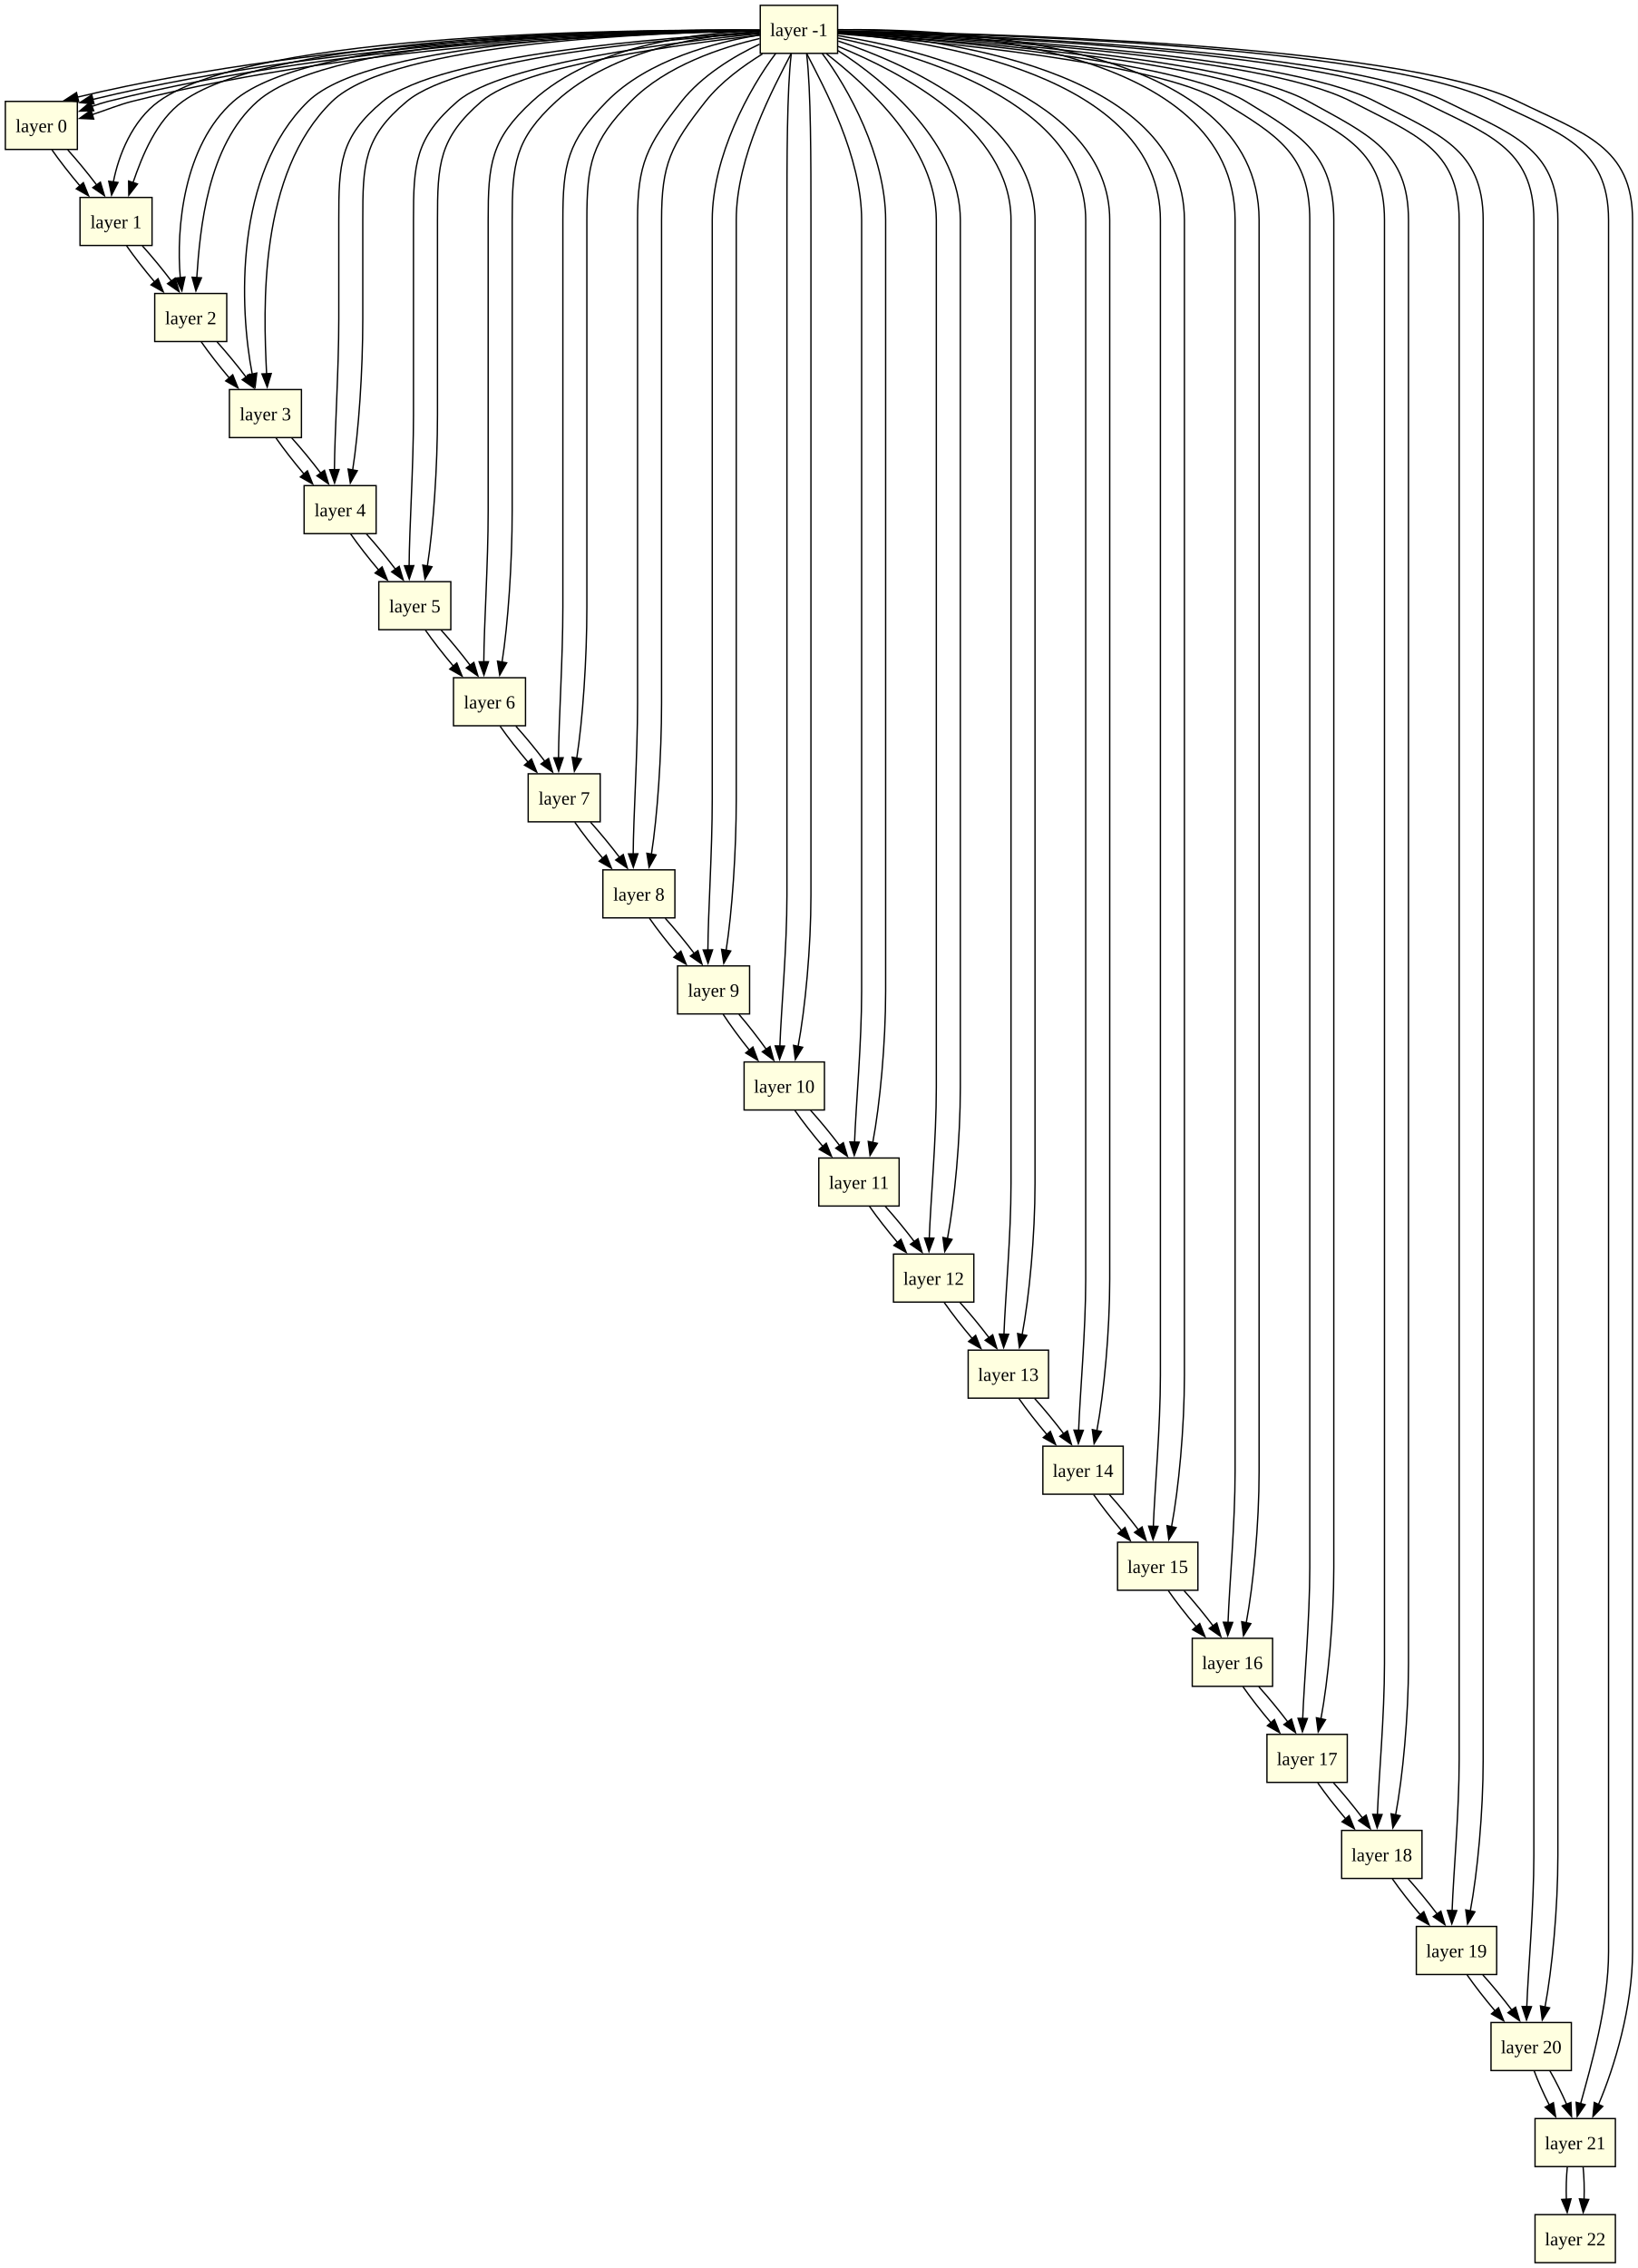
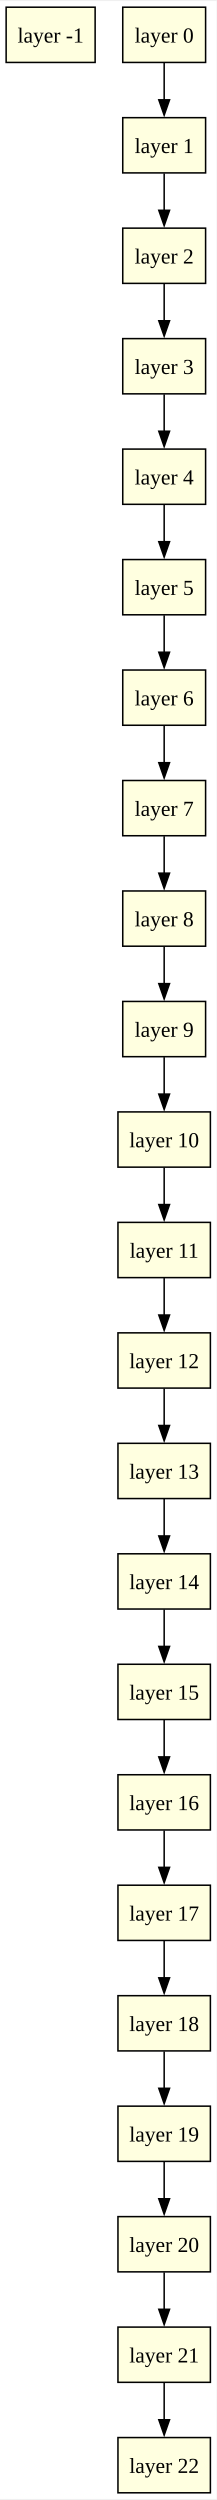
- <svg xmlns="http://www.w3.org/2000/svg" xmlns:xlink="http://www.w3.org/1999/xlink" width="1228pt" height="1700pt" viewBox="0.00 0.00 1228.00 1700.00">
-   <g id="graph0" class="graph" transform="scale(1 1) rotate(0) translate(4 1696)">
-     <polygon fill="white" stroke="none" points="-4,4 -4,-1696 1224,-1696 1224,4 -4,4" />
+ <svg xmlns="http://www.w3.org/2000/svg" xmlns:xlink="http://www.w3.org/1999/xlink" width="141pt" height="1628pt" viewBox="0.00 0.00 141.12 1628.00">
+   <g id="graph0" class="graph" transform="scale(1 1) rotate(0) translate(4 1624)">
+     <polygon fill="white" stroke="none" points="-4,4 -4,-1624 137.12,-1624 137.12,4 -4,4" />
    <g id="node1" class="node">
      <g id="a_node1">
        <a xlink:href="layer_-1_data_1_detail.svg" xlink:title="layer -1" target="_blank">
-           <polygon fill="lightyellow" stroke="black" points="624,-1692 566,-1692 566,-1656 624,-1656 624,-1692" />
-           <text text-anchor="middle" x="595" y="-1668.95" font-family="Times New Roman,serif" font-size="14.00">layer -1</text>
+           <polygon fill="lightyellow" stroke="black" points="58,-1620 0,-1620 0,-1584 58,-1584 58,-1620" />
+           <text text-anchor="middle" x="29" y="-1596.95" font-family="Times New Roman,serif" font-size="14.00">layer -1</text>
        </a>
      </g>
    </g>
    <g id="node2" class="node">
      <g id="a_node2">
        <a xlink:href="layer_0_data_1_detail.svg" xlink:title="layer 0" target="_blank">
-           <polygon fill="lightyellow" stroke="black" points="54,-1620 0,-1620 0,-1584 54,-1584 54,-1620" />
-           <text text-anchor="middle" x="27" y="-1596.95" font-family="Times New Roman,serif" font-size="14.00">layer 0</text>
-         </a>
-       </g>
-     </g>
-     <g id="edge1" class="edge">
-       <path fill="none" stroke="black" d="M565.55,-1673.08C481.67,-1672.95 245.83,-1669.01 54.11,-1623.21" />
-       <polygon fill="black" stroke="black" points="55.01,-1619.83 44.46,-1620.86 53.34,-1626.63 55.01,-1619.83" />
-     </g>
-     <g id="edge2" class="edge">
-       <path fill="none" stroke="black" d="M565.65,-1673.06C485.28,-1672.68 256.32,-1667.63 65.55,-1621.48" />
-       <polygon fill="black" stroke="black" points="66.5,-1618.11 55.95,-1619.11 64.82,-1624.91 66.5,-1618.11" />
-     </g>
-     <g id="edge3" class="edge">
-       <path fill="none" stroke="black" d="M565.56,-1673C485.55,-1672.26 258.91,-1665.8 77,-1620 73.03,-1619 68.94,-1617.68 64.88,-1616.22" />
-       <polygon fill="black" stroke="black" points="66.26,-1613.01 55.67,-1612.69 63.75,-1619.54 66.26,-1613.01" />
-     </g>
-     <g id="edge4" class="edge">
-       <path fill="none" stroke="black" d="M565.71,-1672.89C486.4,-1671.71 270,-1664.06 95,-1620 85.71,-1617.66 75.78,-1613.59 64.93,-1610.01" />
-       <polygon fill="black" stroke="black" points="66.27,-1606.76 55.68,-1607.25 64.26,-1613.47 66.27,-1606.76" />
+           <polygon fill="lightyellow" stroke="black" points="130,-1620 76,-1620 76,-1584 130,-1584 130,-1620" />
+           <text text-anchor="middle" x="103" y="-1596.95" font-family="Times New Roman,serif" font-size="14.00">layer 0</text>
+         </a>
+       </g>
    </g>
    <g id="node3" class="node">
      <g id="a_node3">
        <a xlink:href="layer_1_data_1_detail.svg" xlink:title="layer 1" target="_blank">
-           <polygon fill="lightyellow" stroke="black" points="110,-1548 56,-1548 56,-1512 110,-1512 110,-1548" />
-           <text text-anchor="middle" x="83" y="-1524.95" font-family="Times New Roman,serif" font-size="14.00">layer 1</text>
-         </a>
-       </g>
-     </g>
-     <g id="edge7" class="edge">
-       <path fill="none" stroke="black" d="M565.78,-1673.33C472.82,-1673.99 187.04,-1672.04 115,-1620 95.29,-1605.76 84.81,-1579.67 80.96,-1559.41" />
-       <polygon fill="black" stroke="black" points="84.47,-1559.22 79.65,-1549.79 77.53,-1560.17 84.47,-1559.22" />
-     </g>
-     <g id="edge8" class="edge">
-       <path fill="none" stroke="black" d="M565.66,-1673.38C475.11,-1673.85 203.04,-1670.59 133,-1620 113.2,-1605.69 102.71,-1579.43 95.73,-1559.13" />
-       <polygon fill="black" stroke="black" points="99.07,-1558.08 92.56,-1549.72 92.43,-1560.31 99.07,-1558.08" />
+           <polygon fill="lightyellow" stroke="black" points="130,-1548 76,-1548 76,-1512 130,-1512 130,-1548" />
+           <text text-anchor="middle" x="103" y="-1524.95" font-family="Times New Roman,serif" font-size="14.00">layer 1</text>
+         </a>
+       </g>
+     </g>
+     <g id="edge1" class="edge">
+       <path fill="none" stroke="black" d="M103,-1583.7C103,-1576.41 103,-1567.73 103,-1559.54" />
+       <polygon fill="black" stroke="black" points="106.5,-1559.62 103,-1549.62 99.5,-1559.62 106.5,-1559.62" />
    </g>
    <g id="node4" class="node">
      <g id="a_node4">
        <a xlink:href="layer_2_data_1_detail.svg" xlink:title="layer 2" target="_blank">
-           <polygon fill="lightyellow" stroke="black" points="166,-1476 112,-1476 112,-1440 166,-1440 166,-1476" />
-           <text text-anchor="middle" x="139" y="-1452.95" font-family="Times New Roman,serif" font-size="14.00">layer 2</text>
-         </a>
-       </g>
-     </g>
-     <g id="edge11" class="edge">
-       <path fill="none" stroke="black" d="M565.51,-1673.35C478.93,-1673.92 229.08,-1671.37 171,-1620 133.44,-1586.78 127.99,-1524.43 131.17,-1487.83" />
-       <polygon fill="black" stroke="black" points="134.64,-1488.34 132.37,-1477.99 127.69,-1487.5 134.64,-1488.34" />
-     </g>
-     <g id="edge12" class="edge">
-       <path fill="none" stroke="black" d="M565.64,-1673.39C481.89,-1673.72 245.31,-1669.81 189,-1620 151.44,-1586.78 145.99,-1524.43 143.53,-1487.83" />
-       <polygon fill="black" stroke="black" points="147.04,-1487.75 142.88,-1478 140.05,-1488.21 147.04,-1487.75" />
+           <polygon fill="lightyellow" stroke="black" points="130,-1476 76,-1476 76,-1440 130,-1440 130,-1476" />
+           <text text-anchor="middle" x="103" y="-1452.95" font-family="Times New Roman,serif" font-size="14.00">layer 2</text>
+         </a>
+       </g>
+     </g>
+     <g id="edge2" class="edge">
+       <path fill="none" stroke="black" d="M103,-1511.7C103,-1504.41 103,-1495.73 103,-1487.54" />
+       <polygon fill="black" stroke="black" points="106.5,-1487.62 103,-1477.62 99.5,-1487.62 106.5,-1487.62" />
    </g>
    <g id="node5" class="node">
      <g id="a_node5">
        <a xlink:href="layer_3_data_1_detail.svg" xlink:title="layer 3" target="_blank">
-           <polygon fill="lightyellow" stroke="black" points="222,-1404 168,-1404 168,-1368 222,-1368 222,-1404" />
-           <text text-anchor="middle" x="195" y="-1380.95" font-family="Times New Roman,serif" font-size="14.00">layer 3</text>
-         </a>
-       </g>
-     </g>
-     <g id="edge15" class="edge">
-       <path fill="none" stroke="black" d="M565.52,-1672.95C486.62,-1672.27 274.53,-1666.24 227,-1620 171.38,-1565.89 175.52,-1464.75 185.13,-1415.46" />
-       <polygon fill="black" stroke="black" points="188.51,-1416.38 187.26,-1405.86 181.68,-1414.87 188.51,-1416.38" />
-     </g>
-     <g id="edge16" class="edge">
-       <path fill="none" stroke="black" d="M565.62,-1672.86C489.72,-1671.79 290.84,-1664.59 245,-1620 189.5,-1566.01 193.51,-1465.18 195.88,-1415.78" />
-       <polygon fill="black" stroke="black" points="199.37,-1416.05 196.34,-1405.9 192.38,-1415.72 199.37,-1416.05" />
+           <polygon fill="lightyellow" stroke="black" points="130,-1404 76,-1404 76,-1368 130,-1368 130,-1404" />
+           <text text-anchor="middle" x="103" y="-1380.95" font-family="Times New Roman,serif" font-size="14.00">layer 3</text>
+         </a>
+       </g>
+     </g>
+     <g id="edge3" class="edge">
+       <path fill="none" stroke="black" d="M103,-1439.7C103,-1432.41 103,-1423.73 103,-1415.54" />
+       <polygon fill="black" stroke="black" points="106.5,-1415.62 103,-1405.62 99.5,-1415.62 106.5,-1415.62" />
    </g>
    <g id="node6" class="node">
      <g id="a_node6">
        <a xlink:href="layer_4_data_1_detail.svg" xlink:title="layer 4" target="_blank">
-           <polygon fill="lightyellow" stroke="black" points="278,-1332 224,-1332 224,-1296 278,-1296 278,-1332" />
-           <text text-anchor="middle" x="251" y="-1308.95" font-family="Times New Roman,serif" font-size="14.00">layer 4</text>
-         </a>
-       </g>
-     </g>
-     <g id="edge19" class="edge">
-       <path fill="none" stroke="black" d="M565.62,-1671.77C496.12,-1668.1 325.32,-1655.24 283,-1620 250.58,-1593 250,-1573.19 250,-1531 250,-1531 250,-1531 250,-1457 250,-1417.68 246.9,-1372.33 246.73,-1343.67" />
-       <polygon fill="black" stroke="black" points="250.23,-1344.02 246.84,-1333.98 243.23,-1343.95 250.23,-1344.02" />
-     </g>
-     <g id="edge20" class="edge">
-       <path fill="none" stroke="black" d="M565.73,-1671.23C499.46,-1666.94 341.47,-1653.71 301,-1620 268.58,-1593 268,-1573.19 268,-1531 268,-1531 268,-1531 268,-1457 268,-1417.68 264.9,-1372.33 260.4,-1343.67" />
-       <polygon fill="black" stroke="black" points="263.87,-1343.18 258.65,-1333.96 256.98,-1344.42 263.87,-1343.18" />
+           <polygon fill="lightyellow" stroke="black" points="130,-1332 76,-1332 76,-1296 130,-1296 130,-1332" />
+           <text text-anchor="middle" x="103" y="-1308.95" font-family="Times New Roman,serif" font-size="14.00">layer 4</text>
+         </a>
+       </g>
+     </g>
+     <g id="edge4" class="edge">
+       <path fill="none" stroke="black" d="M103,-1367.7C103,-1360.41 103,-1351.73 103,-1343.54" />
+       <polygon fill="black" stroke="black" points="106.5,-1343.62 103,-1333.62 99.5,-1343.62 106.5,-1343.62" />
    </g>
    <g id="node7" class="node">
      <g id="a_node7">
        <a xlink:href="layer_5_data_1_detail.svg" xlink:title="layer 5" target="_blank">
-           <polygon fill="lightyellow" stroke="black" points="334,-1260 280,-1260 280,-1224 334,-1224 334,-1260" />
-           <text text-anchor="middle" x="307" y="-1236.95" font-family="Times New Roman,serif" font-size="14.00">layer 5</text>
-         </a>
-       </g>
-     </g>
-     <g id="edge23" class="edge">
-       <path fill="none" stroke="black" d="M565.67,-1670.71C505.59,-1665.07 372.32,-1648.85 339,-1620 307.1,-1592.39 306,-1573.19 306,-1531 306,-1531 306,-1531 306,-1385 306,-1345.68 302.9,-1300.33 302.73,-1271.67" />
-       <polygon fill="black" stroke="black" points="306.23,-1272.02 302.84,-1261.98 299.23,-1271.95 306.23,-1272.02" />
-     </g>
-     <g id="edge24" class="edge">
-       <path fill="none" stroke="black" d="M565.81,-1669.69C509.3,-1663.26 388.5,-1647.27 357,-1620 325.1,-1592.39 324,-1573.19 324,-1531 324,-1531 324,-1531 324,-1385 324,-1345.68 320.9,-1300.33 316.4,-1271.67" />
-       <polygon fill="black" stroke="black" points="319.87,-1271.18 314.65,-1261.96 312.98,-1272.42 319.87,-1271.18" />
+           <polygon fill="lightyellow" stroke="black" points="130,-1260 76,-1260 76,-1224 130,-1224 130,-1260" />
+           <text text-anchor="middle" x="103" y="-1236.95" font-family="Times New Roman,serif" font-size="14.00">layer 5</text>
+         </a>
+       </g>
+     </g>
+     <g id="edge5" class="edge">
+       <path fill="none" stroke="black" d="M103,-1295.7C103,-1288.41 103,-1279.73 103,-1271.54" />
+       <polygon fill="black" stroke="black" points="106.5,-1271.62 103,-1261.62 99.5,-1271.62 106.5,-1271.62" />
    </g>
    <g id="node8" class="node">
      <g id="a_node8">
        <a xlink:href="layer_6_data_1_detail.svg" xlink:title="layer 6" target="_blank">
-           <polygon fill="lightyellow" stroke="black" points="390,-1188 336,-1188 336,-1152 390,-1152 390,-1188" />
-           <text text-anchor="middle" x="363" y="-1164.95" font-family="Times New Roman,serif" font-size="14.00">layer 6</text>
-         </a>
-       </g>
-     </g>
-     <g id="edge27" class="edge">
-       <path fill="none" stroke="black" d="M565.69,-1673.01C522.46,-1671.75 442.38,-1663.54 395,-1620 363.94,-1591.45 362,-1573.19 362,-1531 362,-1531 362,-1531 362,-1313 362,-1273.68 358.9,-1228.33 358.73,-1199.67" />
-       <polygon fill="black" stroke="black" points="362.23,-1200.02 358.84,-1189.98 355.23,-1199.95 362.23,-1200.02" />
-     </g>
-     <g id="edge28" class="edge">
-       <path fill="none" stroke="black" d="M565.77,-1672.48C526.17,-1669.97 456.08,-1659.58 413,-1620 381.94,-1591.45 380,-1573.19 380,-1531 380,-1531 380,-1531 380,-1313 380,-1273.68 376.9,-1228.33 372.4,-1199.67" />
-       <polygon fill="black" stroke="black" points="375.87,-1199.18 370.65,-1189.96 368.98,-1200.42 375.87,-1199.18" />
+           <polygon fill="lightyellow" stroke="black" points="130,-1188 76,-1188 76,-1152 130,-1152 130,-1188" />
+           <text text-anchor="middle" x="103" y="-1164.95" font-family="Times New Roman,serif" font-size="14.00">layer 6</text>
+         </a>
+       </g>
+     </g>
+     <g id="edge6" class="edge">
+       <path fill="none" stroke="black" d="M103,-1223.7C103,-1216.41 103,-1207.73 103,-1199.54" />
+       <polygon fill="black" stroke="black" points="106.5,-1199.62 103,-1189.62 99.5,-1199.62 106.5,-1199.62" />
    </g>
    <g id="node9" class="node">
      <g id="a_node9">
        <a xlink:href="layer_7_data_1_detail.svg" xlink:title="layer 7" target="_blank">
-           <polygon fill="lightyellow" stroke="black" points="446,-1116 392,-1116 392,-1080 446,-1080 446,-1116" />
-           <text text-anchor="middle" x="419" y="-1092.95" font-family="Times New Roman,serif" font-size="14.00">layer 7</text>
-         </a>
-       </g>
-     </g>
-     <g id="edge31" class="edge">
-       <path fill="none" stroke="black" d="M565.59,-1669.8C533.02,-1664.52 481.68,-1651.27 451,-1620 421.45,-1589.89 418,-1573.19 418,-1531 418,-1531 418,-1531 418,-1241 418,-1201.68 414.9,-1156.33 414.73,-1127.67" />
-       <polygon fill="black" stroke="black" points="418.23,-1128.02 414.84,-1117.98 411.23,-1127.95 418.23,-1128.02" />
-     </g>
-     <g id="edge32" class="edge">
-       <path fill="none" stroke="black" d="M565.53,-1667.13C537.25,-1660.52 495.45,-1646.96 469,-1620 439.45,-1589.89 436,-1573.19 436,-1531 436,-1531 436,-1531 436,-1241 436,-1201.68 432.9,-1156.33 428.4,-1127.67" />
-       <polygon fill="black" stroke="black" points="431.87,-1127.18 426.65,-1117.96 424.98,-1128.42 431.87,-1127.18" />
+           <polygon fill="lightyellow" stroke="black" points="130,-1116 76,-1116 76,-1080 130,-1080 130,-1116" />
+           <text text-anchor="middle" x="103" y="-1092.95" font-family="Times New Roman,serif" font-size="14.00">layer 7</text>
+         </a>
+       </g>
+     </g>
+     <g id="edge7" class="edge">
+       <path fill="none" stroke="black" d="M103,-1151.7C103,-1144.41 103,-1135.73 103,-1127.54" />
+       <polygon fill="black" stroke="black" points="106.5,-1127.62 103,-1117.62 99.5,-1127.62 106.5,-1127.62" />
    </g>
    <g id="node10" class="node">
      <g id="a_node10">
        <a xlink:href="layer_8_data_1_detail.svg" xlink:title="layer 8" target="_blank">
-           <polygon fill="lightyellow" stroke="black" points="502,-1044 448,-1044 448,-1008 502,-1008 502,-1044" />
-           <text text-anchor="middle" x="475" y="-1020.95" font-family="Times New Roman,serif" font-size="14.00">layer 8</text>
-         </a>
-       </g>
-     </g>
-     <g id="edge35" class="edge">
-       <path fill="none" stroke="black" d="M565.5,-1662.91C546.17,-1653.91 522.13,-1639.2 507,-1620 480.89,-1586.87 474,-1573.19 474,-1531 474,-1531 474,-1531 474,-1169 474,-1129.68 470.9,-1084.33 470.73,-1055.67" />
-       <polygon fill="black" stroke="black" points="474.23,-1056.02 470.84,-1045.98 467.23,-1055.95 474.23,-1056.02" />
-     </g>
-     <g id="edge36" class="edge">
-       <path fill="none" stroke="black" d="M567.63,-1655.58C553.3,-1646.7 536.55,-1634.66 525,-1620 498.89,-1586.87 492,-1573.19 492,-1531 492,-1531 492,-1531 492,-1169 492,-1129.68 488.9,-1084.33 484.4,-1055.67" />
-       <polygon fill="black" stroke="black" points="487.87,-1055.18 482.65,-1045.96 480.98,-1056.42 487.87,-1055.18" />
+           <polygon fill="lightyellow" stroke="black" points="130,-1044 76,-1044 76,-1008 130,-1008 130,-1044" />
+           <text text-anchor="middle" x="103" y="-1020.95" font-family="Times New Roman,serif" font-size="14.00">layer 8</text>
+         </a>
+       </g>
+     </g>
+     <g id="edge8" class="edge">
+       <path fill="none" stroke="black" d="M103,-1079.7C103,-1072.41 103,-1063.73 103,-1055.54" />
+       <polygon fill="black" stroke="black" points="106.5,-1055.62 103,-1045.62 99.5,-1055.62 106.5,-1055.62" />
    </g>
    <g id="node11" class="node">
      <g id="a_node11">
        <a xlink:href="layer_9_data_1_detail.svg" xlink:title="layer 9" target="_blank">
-           <polygon fill="lightyellow" stroke="black" points="558,-972 504,-972 504,-936 558,-936 558,-972" />
-           <text text-anchor="middle" x="531" y="-948.95" font-family="Times New Roman,serif" font-size="14.00">layer 9</text>
-         </a>
-       </g>
-     </g>
-     <g id="edge39" class="edge">
-       <path fill="none" stroke="black" d="M577.58,-1655.93C557.99,-1630.09 530,-1578.97 530,-1531 530,-1531 530,-1531 530,-1097 530,-1057.68 526.9,-1012.33 526.73,-983.67" />
-       <polygon fill="black" stroke="black" points="530.23,-984.02 526.84,-973.98 523.23,-983.95 530.23,-984.02" />
-     </g>
-     <g id="edge40" class="edge">
-       <path fill="none" stroke="black" d="M589.22,-1655.93C575.99,-1630.09 548,-1578.97 548,-1531 548,-1531 548,-1531 548,-1097 548,-1057.68 544.9,-1012.33 540.4,-983.67" />
-       <polygon fill="black" stroke="black" points="543.87,-983.18 538.65,-973.96 536.98,-984.42 543.87,-983.18" />
+           <polygon fill="lightyellow" stroke="black" points="130,-972 76,-972 76,-936 130,-936 130,-972" />
+           <text text-anchor="middle" x="103" y="-948.95" font-family="Times New Roman,serif" font-size="14.00">layer 9</text>
+         </a>
+       </g>
+     </g>
+     <g id="edge9" class="edge">
+       <path fill="none" stroke="black" d="M103,-1007.7C103,-1000.41 103,-991.73 103,-983.54" />
+       <polygon fill="black" stroke="black" points="106.5,-983.62 103,-973.62 99.5,-983.62 106.5,-983.62" />
    </g>
    <g id="node12" class="node">
      <g id="a_node12">
        <a xlink:href="layer_10_data_1_detail.svg" xlink:title="layer 10" target="_blank">
-           <polygon fill="lightyellow" stroke="black" points="614.12,-900 553.88,-900 553.88,-864 614.12,-864 614.12,-900" />
-           <text text-anchor="middle" x="584" y="-876.95" font-family="Times New Roman,serif" font-size="14.00">layer 10</text>
-         </a>
-       </g>
-     </g>
-     <g id="edge43" class="edge">
-       <path fill="none" stroke="black" d="M589.23,-1655.51C586,-1628.71 586,-1575.87 586,-1531 586,-1531 586,-1531 586,-1025 586,-985.62 581.74,-940.29 580.69,-911.64" />
-       <polygon fill="black" stroke="black" points="584.2,-911.89 580.49,-901.97 577.2,-912.04 584.2,-911.89" />
-     </g>
-     <g id="edge44" class="edge">
-       <path fill="none" stroke="black" d="M600.77,-1655.51C604,-1628.71 604,-1575.87 604,-1531 604,-1531 604,-1531 604,-1025 604,-985.62 599.74,-940.29 594.36,-911.64" />
-       <polygon fill="black" stroke="black" points="597.8,-910.99 592.31,-901.94 590.95,-912.44 597.8,-910.99" />
+           <polygon fill="lightyellow" stroke="black" points="133.12,-900 72.88,-900 72.88,-864 133.12,-864 133.12,-900" />
+           <text text-anchor="middle" x="103" y="-876.95" font-family="Times New Roman,serif" font-size="14.00">layer 10</text>
+         </a>
+       </g>
+     </g>
+     <g id="edge10" class="edge">
+       <path fill="none" stroke="black" d="M103,-935.7C103,-928.41 103,-919.73 103,-911.54" />
+       <polygon fill="black" stroke="black" points="106.5,-911.62 103,-901.62 99.5,-911.62 106.5,-911.62" />
    </g>
    <g id="node13" class="node">
      <g id="a_node13">
        <a xlink:href="layer_11_data_1_detail.svg" xlink:title="layer 11" target="_blank">
-           <polygon fill="lightyellow" stroke="black" points="670.12,-828 609.88,-828 609.88,-792 670.12,-792 670.12,-828" />
-           <text text-anchor="middle" x="640" y="-804.95" font-family="Times New Roman,serif" font-size="14.00">layer 11</text>
-         </a>
-       </g>
-     </g>
-     <g id="edge47" class="edge">
-       <path fill="none" stroke="black" d="M600.78,-1655.93C614.01,-1630.09 642,-1578.97 642,-1531 642,-1531 642,-1531 642,-953 642,-913.62 637.74,-868.29 636.69,-839.64" />
-       <polygon fill="black" stroke="black" points="640.2,-839.89 636.49,-829.97 633.2,-840.04 640.2,-839.89" />
-     </g>
-     <g id="edge48" class="edge">
-       <path fill="none" stroke="black" d="M612.42,-1655.93C632.01,-1630.09 660,-1578.97 660,-1531 660,-1531 660,-1531 660,-953 660,-913.62 655.74,-868.29 650.36,-839.64" />
-       <polygon fill="black" stroke="black" points="653.8,-838.99 648.31,-829.94 646.95,-840.44 653.8,-838.99" />
+           <polygon fill="lightyellow" stroke="black" points="133.12,-828 72.88,-828 72.88,-792 133.12,-792 133.12,-828" />
+           <text text-anchor="middle" x="103" y="-804.95" font-family="Times New Roman,serif" font-size="14.00">layer 11</text>
+         </a>
+       </g>
+     </g>
+     <g id="edge11" class="edge">
+       <path fill="none" stroke="black" d="M103,-863.7C103,-856.41 103,-847.73 103,-839.54" />
+       <polygon fill="black" stroke="black" points="106.5,-839.62 103,-829.62 99.5,-839.62 106.5,-839.62" />
    </g>
    <g id="node14" class="node">
      <g id="a_node14">
        <a xlink:href="layer_12_data_1_detail.svg" xlink:title="layer 12" target="_blank">
-           <polygon fill="lightyellow" stroke="black" points="726.12,-756 665.88,-756 665.88,-720 726.12,-720 726.12,-756" />
-           <text text-anchor="middle" x="696" y="-732.95" font-family="Times New Roman,serif" font-size="14.00">layer 12</text>
-         </a>
-       </g>
-     </g>
-     <g id="edge51" class="edge">
-       <path fill="none" stroke="black" d="M615.68,-1655.65C645.96,-1631.86 698,-1585.79 698,-1531 698,-1531 698,-1531 698,-881 698,-841.62 693.74,-796.29 692.69,-767.64" />
-       <polygon fill="black" stroke="black" points="696.2,-767.89 692.49,-757.97 689.2,-768.04 696.2,-767.89" />
-     </g>
-     <g id="edge52" class="edge">
-       <path fill="none" stroke="black" d="M624.32,-1658.02C660.32,-1635.02 716,-1587.67 716,-1531 716,-1531 716,-1531 716,-881 716,-841.62 711.74,-796.29 706.36,-767.64" />
-       <polygon fill="black" stroke="black" points="709.8,-766.99 704.31,-757.94 702.95,-768.44 709.8,-766.99" />
+           <polygon fill="lightyellow" stroke="black" points="133.12,-756 72.88,-756 72.88,-720 133.12,-720 133.12,-756" />
+           <text text-anchor="middle" x="103" y="-732.95" font-family="Times New Roman,serif" font-size="14.00">layer 12</text>
+         </a>
+       </g>
+     </g>
+     <g id="edge12" class="edge">
+       <path fill="none" stroke="black" d="M103,-791.7C103,-784.41 103,-775.73 103,-767.54" />
+       <polygon fill="black" stroke="black" points="106.5,-767.62 103,-757.62 99.5,-767.62 106.5,-767.62" />
    </g>
    <g id="node15" class="node">
      <g id="a_node15">
        <a xlink:href="layer_13_data_1_detail.svg" xlink:title="layer 13" target="_blank">
-           <polygon fill="lightyellow" stroke="black" points="782.12,-684 721.88,-684 721.88,-648 782.12,-648 782.12,-684" />
-           <text text-anchor="middle" x="752" y="-660.95" font-family="Times New Roman,serif" font-size="14.00">layer 13</text>
-         </a>
-       </g>
-     </g>
-     <g id="edge55" class="edge">
-       <path fill="none" stroke="black" d="M624.37,-1661.22C670.48,-1642.25 754,-1599.93 754,-1531 754,-1531 754,-1531 754,-809 754,-769.62 749.74,-724.29 748.69,-695.64" />
-       <polygon fill="black" stroke="black" points="752.2,-695.89 748.49,-685.97 745.2,-696.04 752.2,-695.89" />
-     </g>
-     <g id="edge56" class="edge">
-       <path fill="none" stroke="black" d="M624.48,-1665.21C675.02,-1648.66 772,-1605.28 772,-1531 772,-1531 772,-1531 772,-809 772,-769.62 767.74,-724.29 762.36,-695.64" />
-       <polygon fill="black" stroke="black" points="765.8,-694.99 760.31,-685.94 758.95,-696.44 765.8,-694.99" />
+           <polygon fill="lightyellow" stroke="black" points="133.12,-684 72.88,-684 72.88,-648 133.12,-648 133.12,-684" />
+           <text text-anchor="middle" x="103" y="-660.95" font-family="Times New Roman,serif" font-size="14.00">layer 13</text>
+         </a>
+       </g>
+     </g>
+     <g id="edge13" class="edge">
+       <path fill="none" stroke="black" d="M103,-719.7C103,-712.41 103,-703.73 103,-695.54" />
+       <polygon fill="black" stroke="black" points="106.5,-695.62 103,-685.62 99.5,-695.62 106.5,-695.62" />
    </g>
    <g id="node16" class="node">
      <g id="a_node16">
        <a xlink:href="layer_14_data_1_detail.svg" xlink:title="layer 14" target="_blank">
-           <polygon fill="lightyellow" stroke="black" points="838.12,-612 777.88,-612 777.88,-576 838.12,-576 838.12,-612" />
-           <text text-anchor="middle" x="808" y="-588.95" font-family="Times New Roman,serif" font-size="14.00">layer 14</text>
-         </a>
-       </g>
-     </g>
-     <g id="edge59" class="edge">
-       <path fill="none" stroke="black" d="M624.34,-1667.48C683.34,-1655.26 810,-1619.64 810,-1531 810,-1531 810,-1531 810,-737 810,-697.62 805.74,-652.29 804.69,-623.64" />
-       <polygon fill="black" stroke="black" points="808.2,-623.89 804.49,-613.97 801.2,-624.04 808.2,-623.89" />
-     </g>
-     <g id="edge60" class="edge">
-       <path fill="none" stroke="black" d="M624.34,-1669.28C687.15,-1658.99 828,-1624.47 828,-1531 828,-1531 828,-1531 828,-737 828,-697.62 823.74,-652.29 818.36,-623.64" />
-       <polygon fill="black" stroke="black" points="821.8,-622.99 816.31,-613.94 814.95,-624.44 821.8,-622.99" />
+           <polygon fill="lightyellow" stroke="black" points="133.12,-612 72.88,-612 72.88,-576 133.12,-576 133.12,-612" />
+           <text text-anchor="middle" x="103" y="-588.95" font-family="Times New Roman,serif" font-size="14.00">layer 14</text>
+         </a>
+       </g>
+     </g>
+     <g id="edge14" class="edge">
+       <path fill="none" stroke="black" d="M103,-647.7C103,-640.41 103,-631.73 103,-623.54" />
+       <polygon fill="black" stroke="black" points="106.5,-623.62 103,-613.62 99.5,-623.62 106.5,-623.62" />
    </g>
    <g id="node17" class="node">
      <g id="a_node17">
        <a xlink:href="layer_15_data_1_detail.svg" xlink:title="layer 15" target="_blank">
-           <polygon fill="lightyellow" stroke="black" points="894.12,-540 833.88,-540 833.88,-504 894.12,-504 894.12,-540" />
-           <text text-anchor="middle" x="864" y="-516.95" font-family="Times New Roman,serif" font-size="14.00">layer 15</text>
-         </a>
-       </g>
-     </g>
-     <g id="edge63" class="edge">
-       <path fill="none" stroke="black" d="M624.36,-1671.26C694.67,-1665.43 866,-1640.15 866,-1531 866,-1531 866,-1531 866,-665 866,-625.62 861.74,-580.29 860.69,-551.64" />
-       <polygon fill="black" stroke="black" points="864.2,-551.89 860.49,-541.97 857.2,-552.04 864.2,-551.89" />
-     </g>
-     <g id="edge64" class="edge">
-       <path fill="none" stroke="black" d="M624.48,-1671.89C698.27,-1667.37 884,-1644.64 884,-1531 884,-1531 884,-1531 884,-665 884,-625.62 879.74,-580.29 874.36,-551.64" />
-       <polygon fill="black" stroke="black" points="877.8,-550.99 872.31,-541.94 870.95,-552.44 877.8,-550.99" />
+           <polygon fill="lightyellow" stroke="black" points="133.12,-540 72.88,-540 72.88,-504 133.12,-504 133.12,-540" />
+           <text text-anchor="middle" x="103" y="-516.95" font-family="Times New Roman,serif" font-size="14.00">layer 15</text>
+         </a>
+       </g>
+     </g>
+     <g id="edge15" class="edge">
+       <path fill="none" stroke="black" d="M103,-575.7C103,-568.41 103,-559.73 103,-551.54" />
+       <polygon fill="black" stroke="black" points="106.5,-551.62 103,-541.62 99.5,-551.62 106.5,-551.62" />
    </g>
    <g id="node18" class="node">
      <g id="a_node18">
        <a xlink:href="layer_16_data_1_detail.svg" xlink:title="layer 16" target="_blank">
-           <polygon fill="lightyellow" stroke="black" points="950.12,-468 889.88,-468 889.88,-432 950.12,-432 950.12,-468" />
-           <text text-anchor="middle" x="920" y="-444.95" font-family="Times New Roman,serif" font-size="14.00">layer 16</text>
-         </a>
-       </g>
-     </g>
-     <g id="edge67" class="edge">
-       <path fill="none" stroke="black" d="M624.43,-1673.8C704.96,-1673.88 922,-1661.3 922,-1531 922,-1531 922,-1531 922,-593 922,-553.62 917.74,-508.29 916.69,-479.64" />
-       <polygon fill="black" stroke="black" points="920.2,-479.89 916.49,-469.97 913.2,-480.04 920.2,-479.89" />
-     </g>
-     <g id="edge68" class="edge">
-       <path fill="none" stroke="black" d="M624.36,-1673.75C707.94,-1674.6 940,-1665.73 940,-1531 940,-1531 940,-1531 940,-593 940,-553.62 935.74,-508.29 930.36,-479.64" />
-       <polygon fill="black" stroke="black" points="933.8,-478.99 928.31,-469.94 926.95,-480.44 933.8,-478.99" />
+           <polygon fill="lightyellow" stroke="black" points="133.12,-468 72.88,-468 72.88,-432 133.12,-432 133.12,-468" />
+           <text text-anchor="middle" x="103" y="-444.95" font-family="Times New Roman,serif" font-size="14.00">layer 16</text>
+         </a>
+       </g>
+     </g>
+     <g id="edge16" class="edge">
+       <path fill="none" stroke="black" d="M103,-503.7C103,-496.41 103,-487.73 103,-479.54" />
+       <polygon fill="black" stroke="black" points="106.5,-479.62 103,-469.62 99.5,-479.62 106.5,-479.62" />
    </g>
    <g id="node19" class="node">
      <g id="a_node19">
        <a xlink:href="layer_17_data_1_detail.svg" xlink:title="layer 17" target="_blank">
-           <polygon fill="lightyellow" stroke="black" points="1006.12,-396 945.88,-396 945.88,-360 1006.12,-360 1006.12,-396" />
-           <text text-anchor="middle" x="976" y="-372.95" font-family="Times New Roman,serif" font-size="14.00">layer 17</text>
-         </a>
-       </g>
-     </g>
-     <g id="edge71" class="edge">
-       <path fill="none" stroke="black" d="M624.27,-1670.7C693.31,-1665.24 863.27,-1649.67 912,-1620 954.06,-1594.39 978,-1580.25 978,-1531 978,-1531 978,-1531 978,-521 978,-481.62 973.74,-436.29 972.69,-407.64" />
-       <polygon fill="black" stroke="black" points="976.2,-407.89 972.49,-397.97 969.2,-408.04 976.2,-407.89" />
-     </g>
-     <g id="edge72" class="edge">
-       <path fill="none" stroke="black" d="M624.41,-1671.35C696.57,-1666.54 879.19,-1650.94 930,-1620 972.06,-1594.39 996,-1580.25 996,-1531 996,-1531 996,-1531 996,-521 996,-481.62 991.74,-436.29 986.36,-407.64" />
-       <polygon fill="black" stroke="black" points="989.8,-406.99 984.31,-397.94 982.95,-408.44 989.8,-406.99" />
+           <polygon fill="lightyellow" stroke="black" points="133.12,-396 72.88,-396 72.88,-360 133.12,-360 133.12,-396" />
+           <text text-anchor="middle" x="103" y="-372.95" font-family="Times New Roman,serif" font-size="14.00">layer 17</text>
+         </a>
+       </g>
+     </g>
+     <g id="edge17" class="edge">
+       <path fill="none" stroke="black" d="M103,-431.7C103,-424.41 103,-415.73 103,-407.54" />
+       <polygon fill="black" stroke="black" points="106.5,-407.62 103,-397.62 99.5,-407.62 106.5,-407.62" />
    </g>
    <g id="node20" class="node">
      <g id="a_node20">
        <a xlink:href="layer_18_data_1_detail.svg" xlink:title="layer 18" target="_blank">
-           <polygon fill="lightyellow" stroke="black" points="1062.12,-324 1001.88,-324 1001.88,-288 1062.12,-288 1062.12,-324" />
-           <text text-anchor="middle" x="1032" y="-300.95" font-family="Times New Roman,serif" font-size="14.00">layer 18</text>
-         </a>
-       </g>
-     </g>
-     <g id="edge75" class="edge">
-       <path fill="none" stroke="black" d="M624.36,-1671.26C700.41,-1666.65 900.93,-1652.17 959,-1620 1004.25,-1594.94 1034,-1582.73 1034,-1531 1034,-1531 1034,-1531 1034,-449 1034,-409.62 1029.74,-364.29 1028.69,-335.64" />
-       <polygon fill="black" stroke="black" points="1032.2,-335.89 1028.49,-325.97 1025.2,-336.04 1032.2,-335.89" />
-     </g>
-     <g id="edge76" class="edge">
-       <path fill="none" stroke="black" d="M624.45,-1671.73C703.4,-1667.69 916.78,-1653.36 977,-1620 1022.25,-1594.94 1052,-1582.73 1052,-1531 1052,-1531 1052,-1531 1052,-449 1052,-409.62 1047.74,-364.29 1042.36,-335.64" />
-       <polygon fill="black" stroke="black" points="1045.8,-334.99 1040.31,-325.94 1038.95,-336.44 1045.8,-334.99" />
+           <polygon fill="lightyellow" stroke="black" points="133.12,-324 72.88,-324 72.88,-288 133.12,-288 133.12,-324" />
+           <text text-anchor="middle" x="103" y="-300.95" font-family="Times New Roman,serif" font-size="14.00">layer 18</text>
+         </a>
+       </g>
+     </g>
+     <g id="edge18" class="edge">
+       <path fill="none" stroke="black" d="M103,-359.7C103,-352.41 103,-343.73 103,-335.54" />
+       <polygon fill="black" stroke="black" points="106.5,-335.62 103,-325.62 99.5,-335.62 106.5,-335.62" />
    </g>
    <g id="node21" class="node">
      <g id="a_node21">
        <a xlink:href="layer_19_data_1_detail.svg" xlink:title="layer 19" target="_blank">
-           <polygon fill="lightyellow" stroke="black" points="1118.12,-252 1057.88,-252 1057.88,-216 1118.12,-216 1118.12,-252" />
-           <text text-anchor="middle" x="1088" y="-228.95" font-family="Times New Roman,serif" font-size="14.00">layer 19</text>
-         </a>
-       </g>
-     </g>
-     <g id="edge79" class="edge">
-       <path fill="none" stroke="black" d="M624.44,-1671.77C707.53,-1668.09 941.17,-1655.19 1009,-1620 1056.48,-1595.37 1090,-1584.48 1090,-1531 1090,-1531 1090,-1531 1090,-377 1090,-337.62 1085.74,-292.29 1084.69,-263.64" />
-       <polygon fill="black" stroke="black" points="1088.2,-263.89 1084.49,-253.97 1081.2,-264.04 1088.2,-263.89" />
-     </g>
-     <g id="edge80" class="edge">
-       <path fill="none" stroke="black" d="M624.39,-1672.1C710.08,-1668.91 956.95,-1656.34 1027,-1620 1074.48,-1595.37 1108,-1584.48 1108,-1531 1108,-1531 1108,-1531 1108,-377 1108,-337.62 1103.74,-292.29 1098.36,-263.64" />
-       <polygon fill="black" stroke="black" points="1101.8,-262.99 1096.31,-253.94 1094.95,-264.44 1101.8,-262.99" />
+           <polygon fill="lightyellow" stroke="black" points="133.12,-252 72.88,-252 72.88,-216 133.12,-216 133.12,-252" />
+           <text text-anchor="middle" x="103" y="-228.95" font-family="Times New Roman,serif" font-size="14.00">layer 19</text>
+         </a>
+       </g>
+     </g>
+     <g id="edge19" class="edge">
+       <path fill="none" stroke="black" d="M103,-287.7C103,-280.41 103,-271.73 103,-263.54" />
+       <polygon fill="black" stroke="black" points="106.5,-263.62 103,-253.62 99.5,-263.62 106.5,-263.62" />
    </g>
    <g id="node22" class="node">
      <g id="a_node22">
        <a xlink:href="layer_20_data_1_detail.svg" xlink:title="layer 20" target="_blank">
-           <polygon fill="lightyellow" stroke="black" points="1174.12,-180 1113.88,-180 1113.88,-144 1174.12,-144 1174.12,-180" />
-           <text text-anchor="middle" x="1144" y="-156.95" font-family="Times New Roman,serif" font-size="14.00">layer 20</text>
-         </a>
-       </g>
-     </g>
-     <g id="edge83" class="edge">
-       <path fill="none" stroke="black" d="M624.3,-1672.25C714.26,-1669.64 983.96,-1658.92 1062,-1620 1110.67,-1595.73 1146,-1585.39 1146,-1531 1146,-1531 1146,-1531 1146,-305 1146,-265.62 1141.74,-220.29 1140.69,-191.64" />
-       <polygon fill="black" stroke="black" points="1144.2,-191.89 1140.49,-181.97 1137.2,-192.04 1144.2,-191.89" />
-     </g>
-     <g id="edge84" class="edge">
-       <path fill="none" stroke="black" d="M624.26,-1672.45C716.67,-1670.23 999.73,-1660.03 1080,-1620 1128.67,-1595.73 1164,-1585.39 1164,-1531 1164,-1531 1164,-1531 1164,-305 1164,-265.62 1159.74,-220.29 1154.36,-191.64" />
-       <polygon fill="black" stroke="black" points="1157.8,-190.99 1152.31,-181.94 1150.95,-192.44 1157.8,-190.99" />
+           <polygon fill="lightyellow" stroke="black" points="133.12,-180 72.88,-180 72.88,-144 133.12,-144 133.12,-180" />
+           <text text-anchor="middle" x="103" y="-156.95" font-family="Times New Roman,serif" font-size="14.00">layer 20</text>
+         </a>
+       </g>
+     </g>
+     <g id="edge20" class="edge">
+       <path fill="none" stroke="black" d="M103,-215.7C103,-208.41 103,-199.73 103,-191.54" />
+       <polygon fill="black" stroke="black" points="106.5,-191.62 103,-181.62 99.5,-191.62 106.5,-191.62" />
    </g>
    <g id="node23" class="node">
      <g id="a_node23">
        <a xlink:href="layer_21_data_1_detail.svg" xlink:title="layer 21" target="_blank">
-           <polygon fill="lightyellow" stroke="black" points="1207.12,-108 1146.88,-108 1146.88,-72 1207.12,-72 1207.12,-108" />
-           <text text-anchor="middle" x="1177" y="-84.95" font-family="Times New Roman,serif" font-size="14.00">layer 21</text>
-         </a>
-       </g>
-     </g>
-     <g id="edge87" class="edge">
-       <path fill="none" stroke="black" d="M624.2,-1672.64C720.76,-1671.08 1027.58,-1662.83 1116,-1620 1165.5,-1596.02 1202,-1586.01 1202,-1531 1202,-1531 1202,-1531 1202,-233 1202,-192.63 1188.84,-147.54 1181.06,-119.22" />
-       <polygon fill="black" stroke="black" points="1184.47,-118.39 1178.5,-109.63 1177.7,-120.2 1184.47,-118.39" />
-     </g>
-     <g id="edge88" class="edge">
-       <path fill="none" stroke="black" d="M624.35,-1672.74C723.47,-1671.46 1043.39,-1663.89 1134,-1620 1183.5,-1596.02 1220,-1586.01 1220,-1531 1220,-1531 1220,-1531 1220,-233 1220,-192.27 1206.61,-146.73 1194.41,-118.46" />
-       <polygon fill="black" stroke="black" points="1197.66,-117.15 1190.28,-109.54 1191.3,-120.09 1197.66,-117.15" />
-     </g>
-     <g id="edge5" class="edge">
-       <path fill="none" stroke="black" d="M34.93,-1583.7C40.6,-1575.56 48.29,-1565.69 55.91,-1556.7" />
-       <polygon fill="black" stroke="black" points="58.48,-1559.08 62.43,-1549.24 53.21,-1554.47 58.48,-1559.08" />
-     </g>
-     <g id="edge6" class="edge">
-       <path fill="none" stroke="black" d="M46.76,-1583.7C53.95,-1575.73 61.87,-1566.1 68.55,-1557.26" />
-       <polygon fill="black" stroke="black" points="71.27,-1559.47 74.32,-1549.33 65.61,-1555.36 71.27,-1559.47" />
-     </g>
-     <g id="edge9" class="edge">
-       <path fill="none" stroke="black" d="M90.93,-1511.7C96.6,-1503.56 104.29,-1493.69 111.91,-1484.7" />
-       <polygon fill="black" stroke="black" points="114.48,-1487.08 118.43,-1477.24 109.21,-1482.47 114.48,-1487.08" />
-     </g>
-     <g id="edge10" class="edge">
-       <path fill="none" stroke="black" d="M102.76,-1511.7C109.95,-1503.73 117.87,-1494.1 124.55,-1485.26" />
-       <polygon fill="black" stroke="black" points="127.27,-1487.47 130.32,-1477.33 121.61,-1483.36 127.27,-1487.47" />
-     </g>
-     <g id="edge13" class="edge">
-       <path fill="none" stroke="black" d="M146.93,-1439.7C152.6,-1431.56 160.29,-1421.69 167.91,-1412.7" />
-       <polygon fill="black" stroke="black" points="170.48,-1415.08 174.43,-1405.24 165.21,-1410.47 170.48,-1415.08" />
-     </g>
-     <g id="edge14" class="edge">
-       <path fill="none" stroke="black" d="M158.76,-1439.7C165.95,-1431.73 173.87,-1422.1 180.55,-1413.26" />
-       <polygon fill="black" stroke="black" points="183.27,-1415.47 186.32,-1405.33 177.61,-1411.36 183.27,-1415.47" />
-     </g>
-     <g id="edge17" class="edge">
-       <path fill="none" stroke="black" d="M202.93,-1367.7C208.6,-1359.56 216.29,-1349.69 223.91,-1340.7" />
-       <polygon fill="black" stroke="black" points="226.48,-1343.08 230.43,-1333.24 221.21,-1338.47 226.48,-1343.08" />
-     </g>
-     <g id="edge18" class="edge">
-       <path fill="none" stroke="black" d="M214.76,-1367.7C221.95,-1359.73 229.87,-1350.1 236.55,-1341.26" />
-       <polygon fill="black" stroke="black" points="239.27,-1343.47 242.32,-1333.33 233.61,-1339.36 239.27,-1343.47" />
+           <polygon fill="lightyellow" stroke="black" points="133.12,-108 72.88,-108 72.88,-72 133.12,-72 133.12,-108" />
+           <text text-anchor="middle" x="103" y="-84.95" font-family="Times New Roman,serif" font-size="14.00">layer 21</text>
+         </a>
+       </g>
    </g>
    <g id="edge21" class="edge">
-       <path fill="none" stroke="black" d="M258.93,-1295.7C264.6,-1287.56 272.29,-1277.69 279.91,-1268.7" />
-       <polygon fill="black" stroke="black" points="282.48,-1271.08 286.43,-1261.24 277.21,-1266.47 282.48,-1271.08" />
-     </g>
-     <g id="edge22" class="edge">
-       <path fill="none" stroke="black" d="M270.76,-1295.7C277.95,-1287.73 285.87,-1278.1 292.55,-1269.26" />
-       <polygon fill="black" stroke="black" points="295.27,-1271.47 298.32,-1261.33 289.61,-1267.36 295.27,-1271.47" />
-     </g>
-     <g id="edge25" class="edge">
-       <path fill="none" stroke="black" d="M314.93,-1223.7C320.6,-1215.56 328.29,-1205.69 335.91,-1196.7" />
-       <polygon fill="black" stroke="black" points="338.48,-1199.08 342.43,-1189.24 333.21,-1194.47 338.48,-1199.08" />
-     </g>
-     <g id="edge26" class="edge">
-       <path fill="none" stroke="black" d="M326.76,-1223.7C333.95,-1215.73 341.87,-1206.1 348.55,-1197.26" />
-       <polygon fill="black" stroke="black" points="351.27,-1199.47 354.32,-1189.33 345.61,-1195.36 351.27,-1199.47" />
-     </g>
-     <g id="edge29" class="edge">
-       <path fill="none" stroke="black" d="M370.93,-1151.7C376.6,-1143.56 384.29,-1133.69 391.91,-1124.7" />
-       <polygon fill="black" stroke="black" points="394.48,-1127.08 398.43,-1117.24 389.21,-1122.47 394.48,-1127.08" />
-     </g>
-     <g id="edge30" class="edge">
-       <path fill="none" stroke="black" d="M382.76,-1151.7C389.95,-1143.73 397.87,-1134.1 404.55,-1125.26" />
-       <polygon fill="black" stroke="black" points="407.27,-1127.47 410.32,-1117.33 401.61,-1123.36 407.27,-1127.47" />
-     </g>
-     <g id="edge33" class="edge">
-       <path fill="none" stroke="black" d="M426.93,-1079.7C432.6,-1071.56 440.29,-1061.69 447.91,-1052.7" />
-       <polygon fill="black" stroke="black" points="450.48,-1055.08 454.43,-1045.24 445.21,-1050.47 450.48,-1055.08" />
-     </g>
-     <g id="edge34" class="edge">
-       <path fill="none" stroke="black" d="M438.76,-1079.7C445.95,-1071.73 453.87,-1062.1 460.55,-1053.26" />
-       <polygon fill="black" stroke="black" points="463.27,-1055.47 466.32,-1045.33 457.61,-1051.36 463.27,-1055.47" />
-     </g>
-     <g id="edge37" class="edge">
-       <path fill="none" stroke="black" d="M482.93,-1007.7C488.6,-999.56 496.29,-989.69 503.91,-980.7" />
-       <polygon fill="black" stroke="black" points="506.48,-983.08 510.43,-973.24 501.21,-978.47 506.48,-983.08" />
-     </g>
-     <g id="edge38" class="edge">
-       <path fill="none" stroke="black" d="M494.76,-1007.7C501.95,-999.73 509.87,-990.1 516.55,-981.26" />
-       <polygon fill="black" stroke="black" points="519.27,-983.47 522.32,-973.33 513.61,-979.36 519.27,-983.47" />
-     </g>
-     <g id="edge41" class="edge">
-       <path fill="none" stroke="black" d="M538.19,-935.7C543.51,-927.56 550.77,-917.69 558.01,-908.7" />
-       <polygon fill="black" stroke="black" points="560.48,-911.2 564.19,-901.27 555.1,-906.72 560.48,-911.2" />
-     </g>
-     <g id="edge42" class="edge">
-       <path fill="none" stroke="black" d="M550.02,-935.7C556.8,-927.81 564.22,-918.3 570.47,-909.55" />
-       <polygon fill="black" stroke="black" points="573.32,-911.58 576.09,-901.35 567.55,-907.62 573.32,-911.58" />
-     </g>
-     <g id="edge45" class="edge">
-       <path fill="none" stroke="black" d="M591.93,-863.7C597.6,-855.56 605.29,-845.69 612.91,-836.7" />
-       <polygon fill="black" stroke="black" points="615.48,-839.08 619.43,-829.24 610.21,-834.47 615.48,-839.08" />
-     </g>
-     <g id="edge46" class="edge">
-       <path fill="none" stroke="black" d="M603.76,-863.7C610.95,-855.73 618.87,-846.1 625.55,-837.26" />
-       <polygon fill="black" stroke="black" points="628.27,-839.47 631.32,-829.33 622.61,-835.36 628.27,-839.47" />
-     </g>
-     <g id="edge49" class="edge">
-       <path fill="none" stroke="black" d="M647.93,-791.7C653.6,-783.56 661.29,-773.69 668.91,-764.7" />
-       <polygon fill="black" stroke="black" points="671.48,-767.08 675.43,-757.24 666.21,-762.47 671.48,-767.08" />
-     </g>
-     <g id="edge50" class="edge">
-       <path fill="none" stroke="black" d="M659.76,-791.7C666.95,-783.73 674.87,-774.1 681.55,-765.26" />
-       <polygon fill="black" stroke="black" points="684.27,-767.47 687.32,-757.33 678.61,-763.36 684.27,-767.47" />
-     </g>
-     <g id="edge53" class="edge">
-       <path fill="none" stroke="black" d="M703.93,-719.7C709.6,-711.56 717.29,-701.69 724.91,-692.7" />
-       <polygon fill="black" stroke="black" points="727.48,-695.08 731.43,-685.24 722.21,-690.47 727.48,-695.08" />
-     </g>
-     <g id="edge54" class="edge">
-       <path fill="none" stroke="black" d="M715.76,-719.7C722.95,-711.73 730.87,-702.1 737.55,-693.26" />
-       <polygon fill="black" stroke="black" points="740.27,-695.47 743.32,-685.33 734.61,-691.36 740.27,-695.47" />
-     </g>
-     <g id="edge57" class="edge">
-       <path fill="none" stroke="black" d="M759.93,-647.7C765.6,-639.56 773.29,-629.69 780.91,-620.7" />
-       <polygon fill="black" stroke="black" points="783.48,-623.08 787.43,-613.24 778.21,-618.47 783.48,-623.08" />
-     </g>
-     <g id="edge58" class="edge">
-       <path fill="none" stroke="black" d="M771.76,-647.7C778.95,-639.73 786.87,-630.1 793.55,-621.26" />
-       <polygon fill="black" stroke="black" points="796.27,-623.47 799.32,-613.33 790.61,-619.36 796.27,-623.47" />
-     </g>
-     <g id="edge61" class="edge">
-       <path fill="none" stroke="black" d="M815.93,-575.7C821.6,-567.56 829.29,-557.69 836.91,-548.7" />
-       <polygon fill="black" stroke="black" points="839.48,-551.08 843.43,-541.24 834.21,-546.47 839.48,-551.08" />
-     </g>
-     <g id="edge62" class="edge">
-       <path fill="none" stroke="black" d="M827.76,-575.7C834.95,-567.73 842.87,-558.1 849.55,-549.26" />
-       <polygon fill="black" stroke="black" points="852.27,-551.47 855.32,-541.33 846.61,-547.36 852.27,-551.47" />
-     </g>
-     <g id="edge65" class="edge">
-       <path fill="none" stroke="black" d="M871.93,-503.7C877.6,-495.56 885.29,-485.69 892.91,-476.7" />
-       <polygon fill="black" stroke="black" points="895.48,-479.08 899.43,-469.24 890.21,-474.47 895.48,-479.08" />
-     </g>
-     <g id="edge66" class="edge">
-       <path fill="none" stroke="black" d="M883.76,-503.7C890.95,-495.73 898.87,-486.1 905.55,-477.26" />
-       <polygon fill="black" stroke="black" points="908.27,-479.47 911.32,-469.33 902.61,-475.36 908.27,-479.47" />
-     </g>
-     <g id="edge69" class="edge">
-       <path fill="none" stroke="black" d="M927.93,-431.7C933.6,-423.56 941.29,-413.69 948.91,-404.7" />
-       <polygon fill="black" stroke="black" points="951.48,-407.08 955.43,-397.24 946.21,-402.47 951.48,-407.08" />
-     </g>
-     <g id="edge70" class="edge">
-       <path fill="none" stroke="black" d="M939.76,-431.7C946.95,-423.73 954.87,-414.1 961.55,-405.26" />
-       <polygon fill="black" stroke="black" points="964.27,-407.47 967.32,-397.33 958.61,-403.36 964.27,-407.47" />
-     </g>
-     <g id="edge73" class="edge">
-       <path fill="none" stroke="black" d="M983.93,-359.7C989.6,-351.56 997.29,-341.69 1004.91,-332.7" />
-       <polygon fill="black" stroke="black" points="1007.48,-335.08 1011.43,-325.24 1002.21,-330.47 1007.48,-335.08" />
-     </g>
-     <g id="edge74" class="edge">
-       <path fill="none" stroke="black" d="M995.76,-359.7C1002.95,-351.73 1010.87,-342.1 1017.55,-333.26" />
-       <polygon fill="black" stroke="black" points="1020.27,-335.47 1023.32,-325.33 1014.61,-331.36 1020.27,-335.47" />
-     </g>
-     <g id="edge77" class="edge">
-       <path fill="none" stroke="black" d="M1039.93,-287.7C1045.6,-279.56 1053.29,-269.69 1060.91,-260.7" />
-       <polygon fill="black" stroke="black" points="1063.48,-263.08 1067.43,-253.24 1058.21,-258.47 1063.48,-263.08" />
-     </g>
-     <g id="edge78" class="edge">
-       <path fill="none" stroke="black" d="M1051.76,-287.7C1058.95,-279.73 1066.87,-270.1 1073.55,-261.26" />
-       <polygon fill="black" stroke="black" points="1076.27,-263.47 1079.32,-253.33 1070.61,-259.36 1076.27,-263.47" />
-     </g>
-     <g id="edge81" class="edge">
-       <path fill="none" stroke="black" d="M1095.93,-215.7C1101.6,-207.56 1109.29,-197.69 1116.91,-188.7" />
-       <polygon fill="black" stroke="black" points="1119.48,-191.08 1123.43,-181.24 1114.21,-186.47 1119.48,-191.08" />
-     </g>
-     <g id="edge82" class="edge">
-       <path fill="none" stroke="black" d="M1107.76,-215.7C1114.95,-207.73 1122.87,-198.1 1129.55,-189.26" />
-       <polygon fill="black" stroke="black" points="1132.27,-191.47 1135.32,-181.33 1126.61,-187.36 1132.27,-191.47" />
-     </g>
-     <g id="edge85" class="edge">
-       <path fill="none" stroke="black" d="M1146.24,-143.7C1149.08,-135.98 1153.23,-126.71 1157.62,-118.11" />
-       <polygon fill="black" stroke="black" points="1160.64,-119.9 1162.32,-109.44 1154.48,-116.56 1160.64,-119.9" />
-     </g>
-     <g id="edge86" class="edge">
-       <path fill="none" stroke="black" d="M1158.07,-143.7C1162.41,-136.15 1166.9,-127.12 1170.57,-118.68" />
-       <polygon fill="black" stroke="black" points="1173.77,-120.09 1174.27,-109.51 1167.28,-117.47 1173.77,-120.09" />
+       <path fill="none" stroke="black" d="M103,-143.7C103,-136.41 103,-127.73 103,-119.54" />
+       <polygon fill="black" stroke="black" points="106.5,-119.62 103,-109.62 99.5,-119.62 106.5,-119.62" />
    </g>
    <g id="node24" class="node">
      <g id="a_node24">
        <a xlink:href="layer_22_data_1_detail.svg" xlink:title="layer 22" target="_blank">
-           <polygon fill="lightyellow" stroke="black" points="1207.12,-36 1146.88,-36 1146.88,0 1207.12,0 1207.12,-36" />
-           <text text-anchor="middle" x="1177" y="-12.95" font-family="Times New Roman,serif" font-size="14.00">layer 22</text>
-         </a>
-       </g>
-     </g>
-     <g id="edge89" class="edge">
-       <path fill="none" stroke="black" d="M1171.08,-71.7C1170.33,-64.41 1170.09,-55.73 1170.35,-47.54" />
-       <polygon fill="black" stroke="black" points="1173.84,-47.82 1171.01,-37.61 1166.86,-47.36 1173.84,-47.82" />
-     </g>
-     <g id="edge90" class="edge">
-       <path fill="none" stroke="black" d="M1182.92,-71.7C1183.67,-64.41 1183.91,-55.73 1183.65,-47.54" />
-       <polygon fill="black" stroke="black" points="1187.14,-47.36 1182.99,-37.61 1180.16,-47.82 1187.14,-47.36" />
+           <polygon fill="lightyellow" stroke="black" points="133.12,-36 72.88,-36 72.88,0 133.12,0 133.12,-36" />
+           <text text-anchor="middle" x="103" y="-12.95" font-family="Times New Roman,serif" font-size="14.00">layer 22</text>
+         </a>
+       </g>
+     </g>
+     <g id="edge22" class="edge">
+       <path fill="none" stroke="black" d="M103,-71.7C103,-64.41 103,-55.73 103,-47.54" />
+       <polygon fill="black" stroke="black" points="106.5,-47.62 103,-37.62 99.5,-47.62 106.5,-47.62" />
    </g>
  </g>
</svg>
